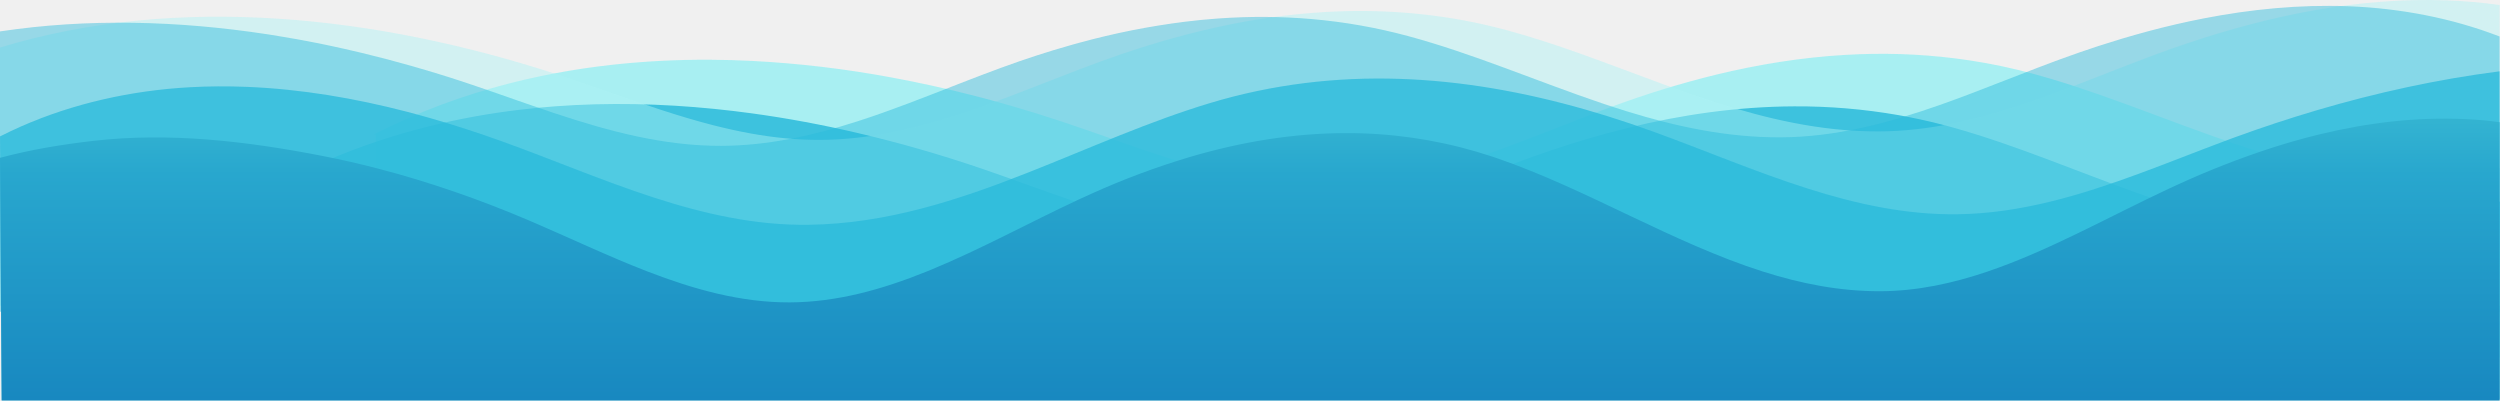
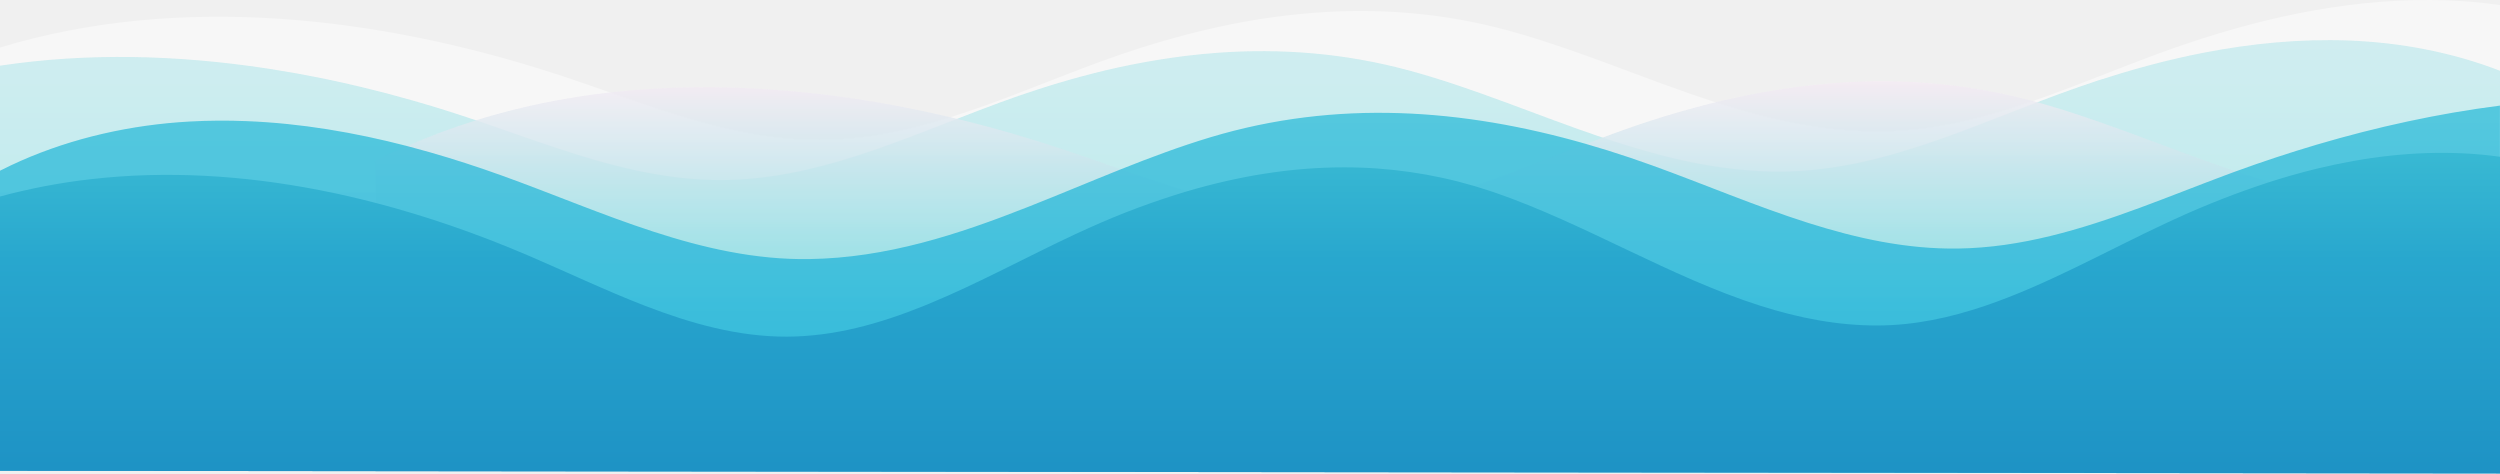
- <svg xmlns="http://www.w3.org/2000/svg" viewBox="0 0 3648.59 584.36">
+ <svg xmlns="http://www.w3.org/2000/svg" xmlns:xlink="http://www.w3.org/1999/xlink" viewBox="0 0 3648 690.84">
  <defs>
-     <style>.a{fill:#9aeff3;opacity:0.83;}.a,.b,.c,.d,.e{isolation:isolate;}.b,.d,.e{fill:#2abadb;}.b{opacity:0.85;}.c{fill:#aef2f5;}.c,.d{opacity:0.45;}.e{opacity:0.77;}.f{fill:url(#a);}</style>
-     <linearGradient id="a" x1="1824" y1="2689.94" x2="1824" y2="-46.71" gradientUnits="userSpaceOnUse">
+     <style>.a{fill:#fff;}.a,.b{opacity:0.45;}.a,.b,.c,.d{isolation:isolate;}.b{fill:url(#a);}.c{opacity:0.83;fill:url(#b);}.d{opacity:0.77;fill:url(#c);}.e{fill:url(#d);}</style>
+     <linearGradient id="a" x1="1824" y1="5135.66" x2="1824" y2="8751.81" gradientTransform="matrix(1, 0, 0, -1, 0, 8140.71)" gradientUnits="userSpaceOnUse">
+       <stop offset="0.02" stop-color="#004fa2" />
+       <stop offset="0.32" stop-color="#21b1d9" />
+       <stop offset="0.65" stop-color="#53d6db" />
+       <stop offset="1" stop-color="#f7ecf4" />
+     </linearGradient>
+     <linearGradient id="b" x1="2096.32" y1="6723.13" x2="2096.32" y2="8027.38" xlink:href="#a" />
+     <linearGradient id="c" x1="1823.99" y1="6334.76" x2="1823.99" y2="10185.26" xlink:href="#a" />
+     <linearGradient id="d" x1="1823.99" y1="3666.88" x2="1823.99" y2="-26.53" gradientUnits="userSpaceOnUse">
      <stop offset="0.02" stop-color="#041845" />
      <stop offset="0.31" stop-color="#17347b" />
      <stop offset="0.51" stop-color="#0357a7" />
      <stop offset="0.66" stop-color="#0a6db3" />
-       <stop offset="0.77" stop-color="#1888c0" />
+       <stop offset="0.8" stop-color="#1d91c4" />
      <stop offset="0.89" stop-color="#28a7ce" />
      <stop offset="1" stop-color="#53d6db" />
    </linearGradient>
  </defs>
-   <path class="a" d="M3648,245.25v276.5H548.37V196.57l-3.74-.06c1.25-.63,2.49-1.27,3.74-1.89Q570.82,183.29,594,173.1l.28-.12a952.66,952.66,0,0,1,100.15-37.37q46.69-14.55,94.48-24.48,10.44-2.19,20.93-4.15,39.93-7.53,80.4-12.09a1237.29,1237.29,0,0,1,147.62-7.69q29.55.18,59.14,1.66a1548.64,1548.64,0,0,1,204.34,24.23q15.33,2.84,30.61,5.94,27.45,5.58,54.64,12,5.1,1.2,10.18,2.44c53.41,12.95,106,28.25,157.26,45.41,27.13,9.08,54.26,18.7,81.48,28.18,32.21,11.21,64.55,22.23,97.16,31.92h0c65.4,19.44,131.92,33.57,200.76,33.35,71.37-.23,139.82-15.83,206.88-37.52q5.34-1.73,10.66-3.5c55-18.35,109.19-40.49,163.33-61.3q12-4.62,24.06-9.14,8-3,16.07-5.95a1394.32,1394.32,0,0,1,149.17-45.72c62.55-15.24,125.76-25.41,189.46-29.09q10.35-.61,20.72-1a862.93,862.93,0,0,1,159.64,8.84c.7.1,1.4.2,2.11.32a822.45,822.45,0,0,1,90.24,19l.47.13q3.36.9,6.7,1.84,9.57,2.64,19.09,5.47c23.36,6.92,46.55,14.57,69.65,22.61,56.6,19.73,112.65,41.9,169.31,61.89q15.75,5.55,31.56,10.85,9.55,3.2,19.14,6.26,15,4.81,30.13,9.26c19.57,5.75,39.28,11,59.17,15.55q5,1.16,10,2.23c46.9,10.16,94.83,16.35,144.4,16.19C3567.17,259.45,3607.93,254.06,3648,245.25Z" />
-   <path class="b" d="M3648.59,294l-.66,288.21-3216,.67-1.82-325-3.74-.08c1.25-.62,2.5-1.25,3.75-1.86q18.34-9.11,37.19-17.44,4.42-2,8.89-3.89,36.19-15.59,73.27-28,38.53-13,77.86-22.64a1077,1077,0,0,1,130.72-23.73q13.78-1.64,27.59-3,12.76-1.2,25.56-2.15c76.48-5.62,153.8-3.93,230.73,3.78q27.77,2.77,55.48,6.57c51.75,7.08,103.19,16.72,153.91,28.58a1908.13,1908.13,0,0,1,184.55,53.18c21.67,7.42,43.35,15.19,65.06,23,29.67,10.61,59.42,21.2,89.4,30.9,72.9,23.62,147.08,41.94,224.29,42.23,71.37.26,139.93-14.86,207.14-36.08,51.72-16.33,102.65-36.29,153.46-55.64,20.4-7.77,40.8-15.45,61.21-22.76,36.83-13.19,73.94-25,111.25-35q13.71-3.7,27.47-7.07c80.14-19.7,161.41-31.21,243.29-31.56A854.07,854.07,0,0,1,2770.61,168q30.43,5.35,60.91,13.11,8.27,2.06,16.54,4.4c93.12,25.82,183,64.84,274.73,97.42,16.73,5.94,33.52,11.66,50.4,17.06,75.08,24,152,41.39,233.42,41.69,60.67.22,119.3-10.66,176.79-27C3605.3,308.49,3627,301.5,3648.59,294Z" />
-   <path class="c" d="M3648,7.36V446.24H0V69.36C261.78-10.09,551.85,23.92,809.85,107.5q9.06,2.92,18.07,5.94c20.76,6.95,41.52,14.22,62.32,21.5,49.58,17.33,99.41,34.68,150.08,47.67,18.49,4.74,37.09,8.9,55.83,12.27,32.9,5.92,66.24,9.4,100.15,9.29,65.55-.22,128.56-13.78,190.29-33.07q5.3-1.65,10.56-3.36c56.46-18.26,111.9-41,167.32-62.29q5.77-2.23,11.54-4.42,14.51-5.53,29-10.86c41.3-15.12,83-28.4,125-39.38q24.1-6.31,48.35-11.58A1003.67,1003.67,0,0,1,1937,17.35q9.28-.51,18.57-.83c80.39-2.71,161.53,5.43,243,27.41,74.72,20.16,147.37,49.05,220.63,76L2430.4,124c24.28,8.83,48.63,17.38,73.18,25.27,37.25,12,74.92,22.41,113.35,29.94,40.67,8,82.18,12.71,124.95,12.57q13.73,0,27.3-.86c35.37-2.06,70.05-7.78,104.22-15.92l2-.48c30.62-7.38,60.83-16.69,90.8-27q12.93-4.45,25.79-9.15c24.08-8.77,48-18,71.9-27.35h0l10.59-4.14c20.55-8,41.07-16,61.6-23.7q7.25-2.71,14.5-5.37,20.52-7.52,41.35-14.52C3313.08,22.58,3441.39-4.21,3570.69.55A729.11,729.11,0,0,1,3648,7.36Z" />
-   <path class="d" d="M3648,53.27V455H0V45.86c128-19.29,259.84-15.68,389.2,4,2.69.41,5.39.82,8.08,1.25q17.55,2.76,35,5.93h0a4.72,4.72,0,0,1,.9.16h0Q448.57,60,463.86,63,473,64.86,482,66.79h0q9.59,2,19.12,4.17,13.35,3,26.63,6.18h0q37.75,9.06,74.88,19.7,41.24,11.78,81.52,25.29l10.18,3.44c20.71,7,41.42,14.32,62.19,21.57q13.78,4.81,27.61,9.56,12.45,4.27,24.93,8.43c79.13,26.29,159.53,48,243.47,47.73,68.1-.23,133.45-14.85,197.48-35.35l3.37-1.08c48.3-15.62,95.86-34.5,143.29-53,21.54-8.4,43-16.71,64.6-24.59,34.12-12.49,68.5-23.73,103.11-33.45q5.79-1.62,11.58-3.19a1098.92,1098.92,0,0,1,154-30.56q23.5-2.89,47.11-4.6c91.74-6.62,184.53.41,277.79,25.56,96,25.9,188.59,66.23,283.45,98.23q17.7,6,35.53,11.52c72.24,22.36,146.2,38.35,224.35,38.1,80.37-.27,156.91-20.58,232-46.95,14.46-5.07,28.86-10.37,43.22-15.8l2-.76c32.63-12.35,65.06-25.32,97.5-37.72q9.54-3.66,19.09-7.23,7.47-2.8,14.94-5.54,27.1-9.92,54.72-19,17.08-5.56,34.35-10.75,20.12-6,40.45-11.44,39.3-10.5,79.29-18.32C3285.24,13.41,3356,6.5,3427.08,9.11,3502.85,12,3578.52,26.36,3648,53.27Z" />
-   <path class="e" d="M2.47,584.36,0,199.1q14.91-7.59,30.28-14.38c76.73-33.85,161.25-52.63,246.19-57.38,27.9-1.56,55.79-1.7,83.61-.58C439,129.91,517.44,143.22,594,163.1q16.08,4.17,32,8.72c36.54,10.4,72.62,22.21,108.1,35,145.47,52.52,290,123.45,446.31,121.24,113.09-1.6,217.36-35.77,319.77-76.14,45.25-17.83,90.13-36.88,135.26-54.86,43.12-17.19,86.45-33.4,130.53-46.67,184.44-55.49,368.75-41.88,548.27,9.62q16.11,4.62,32.17,9.64,32.41,10.13,64.6,21.78c75.49,27.27,150.73,59.47,227.51,83.84,71.17,22.6,143.64,38.47,218.81,37.41,91.74-1.3,179-27.78,264.78-59.35,41.39-15.24,82.43-31.66,123.46-47l9-3.36,7.9-2.9q58.21-21.25,118.44-39.09c87-25.66,176.61-45.32,267-56.9V584.36Z" />
-   <path class="f" d="M3648,178.36l-.07,406H2.47L0,230.36c44.43-12,90.61-19.53,136.11-24.77,110.71-12.75,223.43.28,334.34,21.95q41.16,8,81.93,18.69C627.63,265.8,701.6,291.68,773,322.16c57.11,24.37,114.25,51.78,172.24,74.16,67.46,26,136.09,45.26,207.18,45,68.88-.28,135-18.8,199.86-45,2.34-.94,4.67-1.9,7-2.86,72.34-29.82,143.06-68.7,214.12-101.85q10.2-4.75,20.42-9.32a1138.24,1138.24,0,0,1,142.81-53.22c75.32-22.17,151.55-34.81,228.41-34.81A670.76,670.76,0,0,1,2155,221.4q11.7,3.44,23.41,7.33,3.19,1.06,6.39,2.16c131,45,255.81,123.36,388.09,165.43,55.52,17.66,112.36,28.94,171.53,28.7,53.5-.22,105.36-11.44,156.22-28.7,90.17-30.59,177.21-80.13,264.76-121q5.65-2.64,11.32-5.22a1269.78,1269.78,0,0,1,139.13-54.44q15.18-4.87,30.44-9.26,19.29-5.55,38.73-10.28c70.07-17,141.43-25.65,213.08-22.29C3616.07,174.67,3630.05,175.87,3648,178.36Z" />
+   <path class="a" d="M3648,7.36V446.24H0V69.36C261.78-10.09,551.85,23.92,809.85,107.5q9.06,2.92,18.07,5.94c20.76,6.95,41.52,14.22,62.32,21.5,49.58,17.33,99.41,34.68,150.08,47.67,18.49,4.74,37.09,8.9,55.83,12.27,32.9,5.92,66.24,9.4,100.15,9.29,65.55-.22,128.56-13.78,190.29-33.07q5.3-1.65,10.56-3.36c56.46-18.26,111.9-41,167.32-62.29q5.77-2.23,11.54-4.42,14.51-5.53,29-10.86c41.3-15.12,83-28.4,125-39.38q24.1-6.31,48.35-11.58A1003.67,1003.67,0,0,1,1937,17.35q9.28-.51,18.57-.83c80.39-2.71,161.53,5.43,243,27.41,74.72,20.16,147.37,49.05,220.63,76L2430.4,124c24.28,8.83,48.63,17.38,73.18,25.27,37.25,12,74.92,22.41,113.35,29.94,40.67,8,82.18,12.71,124.95,12.57q13.73,0,27.3-.86c35.37-2.06,70.05-7.78,104.22-15.92l2-.48c30.62-7.38,60.83-16.69,90.8-27q12.93-4.45,25.79-9.15c24.08-8.77,48-18,71.9-27.35h0l10.59-4.14c20.55-8,41.07-16,61.6-23.7q7.25-2.71,14.5-5.37,20.52-7.52,41.35-14.52C3313.08,22.58,3441.39-4.21,3570.69.55A729.11,729.11,0,0,1,3648,7.36Z" />
+   <path class="b" d="M3648,103.27V505H0V95.86c128-19.29,259.84-15.68,389.2,4,2.69.41,5.39.82,8.08,1.25q17.55,2.76,35,5.93h0a4.72,4.72,0,0,1,.9.16h0Q448.57,110,463.86,113q9.12,1.81,18.18,3.74h0q9.59,2,19.12,4.17,13.35,3,26.63,6.18h0q37.75,9.06,74.88,19.7,41.24,11.78,81.52,25.29l10.18,3.44c20.71,7,41.42,14.32,62.19,21.57q13.78,4.81,27.61,9.56,12.45,4.27,24.93,8.43c79.13,26.29,159.53,48,243.47,47.73,68.1-.23,133.45-14.85,197.48-35.35l3.37-1.08c48.3-15.62,95.86-34.5,143.29-53,21.54-8.4,43-16.71,64.6-24.59,34.12-12.49,68.5-23.73,103.11-33.45q5.79-1.62,11.58-3.19a1098.92,1098.92,0,0,1,154-30.56q23.5-2.89,47.11-4.6c91.74-6.62,184.53.41,277.79,25.56,96,25.9,188.59,66.23,283.45,98.23q17.7,6,35.53,11.52c72.24,22.36,146.2,38.35,224.35,38.1,80.37-.27,156.91-20.58,232-46.95,14.46-5.07,28.86-10.37,43.22-15.8l2-.76c32.63-12.35,65.06-25.32,97.5-37.72q9.54-3.66,19.09-7.23,7.47-2.8,14.94-5.54,27.1-9.92,54.72-19,17.08-5.56,34.35-10.75,20.12-6,40.45-11.44,39.3-10.5,79.29-18.32C3285.24,63.41,3356,56.5,3427.08,59.11,3502.85,62,3578.52,76.36,3648,103.27Z" />
+   <path class="c" d="M3648,285.25v276.5H548.37V236.57l-3.74-.06c1.25-.63,2.49-1.27,3.74-1.89Q570.82,223.29,594,213.1l.28-.12a952.66,952.66,0,0,1,100.15-37.37q46.69-14.55,94.48-24.48,10.44-2.19,20.93-4.15,39.93-7.53,80.4-12.09a1237.29,1237.29,0,0,1,147.62-7.69q29.55.18,59.14,1.66a1548.64,1548.64,0,0,1,204.34,24.23q15.33,2.84,30.61,5.94,27.45,5.58,54.64,12,5.1,1.2,10.18,2.44c53.41,12.95,106,28.25,157.26,45.41,27.13,9.08,54.26,18.7,81.48,28.18,32.21,11.21,64.55,22.23,97.16,31.92h0c65.4,19.44,131.92,33.57,200.76,33.35,71.37-.23,139.82-15.83,206.88-37.52q5.34-1.73,10.66-3.5c55-18.35,109.19-40.49,163.33-61.3q12-4.62,24.06-9.14,8-3,16.07-5.95a1394.32,1394.32,0,0,1,149.17-45.72c62.55-15.24,125.76-25.41,189.46-29.09q10.35-.61,20.72-1a862.93,862.93,0,0,1,159.64,8.84c.7.1,1.4.2,2.11.32a822.45,822.45,0,0,1,90.24,19l.47.13q3.36.9,6.7,1.84,9.57,2.64,19.09,5.47c23.36,6.92,46.55,14.57,69.65,22.61,56.6,19.73,112.65,41.9,169.31,61.89q15.75,5.55,31.56,10.85,9.55,3.2,19.14,6.26,15,4.81,30.13,9.26c19.57,5.75,39.28,11,59.17,15.55q5,1.16,10,2.23c46.9,10.16,94.83,16.35,144.4,16.19C3567.17,299.45,3607.93,294.06,3648,285.25Z" />
+   <path class="d" d="M3648,690.84,0,687V249.1q14.91-7.59,30.28-14.38c76.73-33.85,161.25-52.63,246.19-57.38,27.9-1.56,55.79-1.7,83.61-.58C439,179.91,517.44,193.22,594,213.1q16.08,4.17,32,8.72c36.54,10.4,72.62,22.21,108.1,35,145.47,52.52,290,123.45,446.31,121.24,113.09-1.6,217.36-35.77,319.77-76.14,45.25-17.83,90.13-36.88,135.26-54.86,43.12-17.19,86.45-33.4,130.53-46.67,184.44-55.49,368.75-41.88,548.27,9.62q16.11,4.62,32.17,9.64,32.41,10.13,64.6,21.78c75.49,27.27,150.73,59.47,227.51,83.84,71.17,22.6,143.64,38.47,218.81,37.41,91.74-1.3,179-27.78,264.78-59.35,41.39-15.24,82.43-31.66,123.46-47l9-3.36,7.9-2.9q58.21-21.25,118.44-39.09c87-25.66,176.61-45.32,267-56.9Z" />
+   <path class="e" d="M3648,228.76V690.84L0,687V286.76a891.68,891.68,0,0,1,132.1-25.25c110.71-12.75,223.43-5.72,334.34,15.95q41.16,8,81.93,18.69c75.25,19.58,149.22,45.46,220.66,75.94,57.11,24.37,114.25,51.78,172.24,74.16,67.46,26,136.09,45.26,207.18,45,68.88-.28,135-18.8,199.86-45,2.34-.94,4.67-1.9,7-2.86,72.34-29.82,143.06-68.7,214.12-101.85q10.2-4.75,20.42-9.32A1138.31,1138.31,0,0,1,1732.66,279c75.32-22.17,151.55-34.81,228.41-34.81A670.77,670.77,0,0,1,2151,271.33q11.7,3.44,23.41,7.33,3.19,1.06,6.39,2.16c131,45,255.81,123.36,388.09,165.43,55.52,17.66,112.36,28.94,171.53,28.7,53.5-.22,105.36-11.44,156.22-28.7,90.17-30.59,177.21-80.13,264.76-121q5.66-2.64,11.32-5.22a1269.83,1269.83,0,0,1,139.13-54.44q15.18-4.87,30.44-9.26,19.29-5.55,38.73-10.28c70.07-17,141.43-25.65,213.08-22.29Q3621.06,225,3648,228.76Z" />
</svg>
